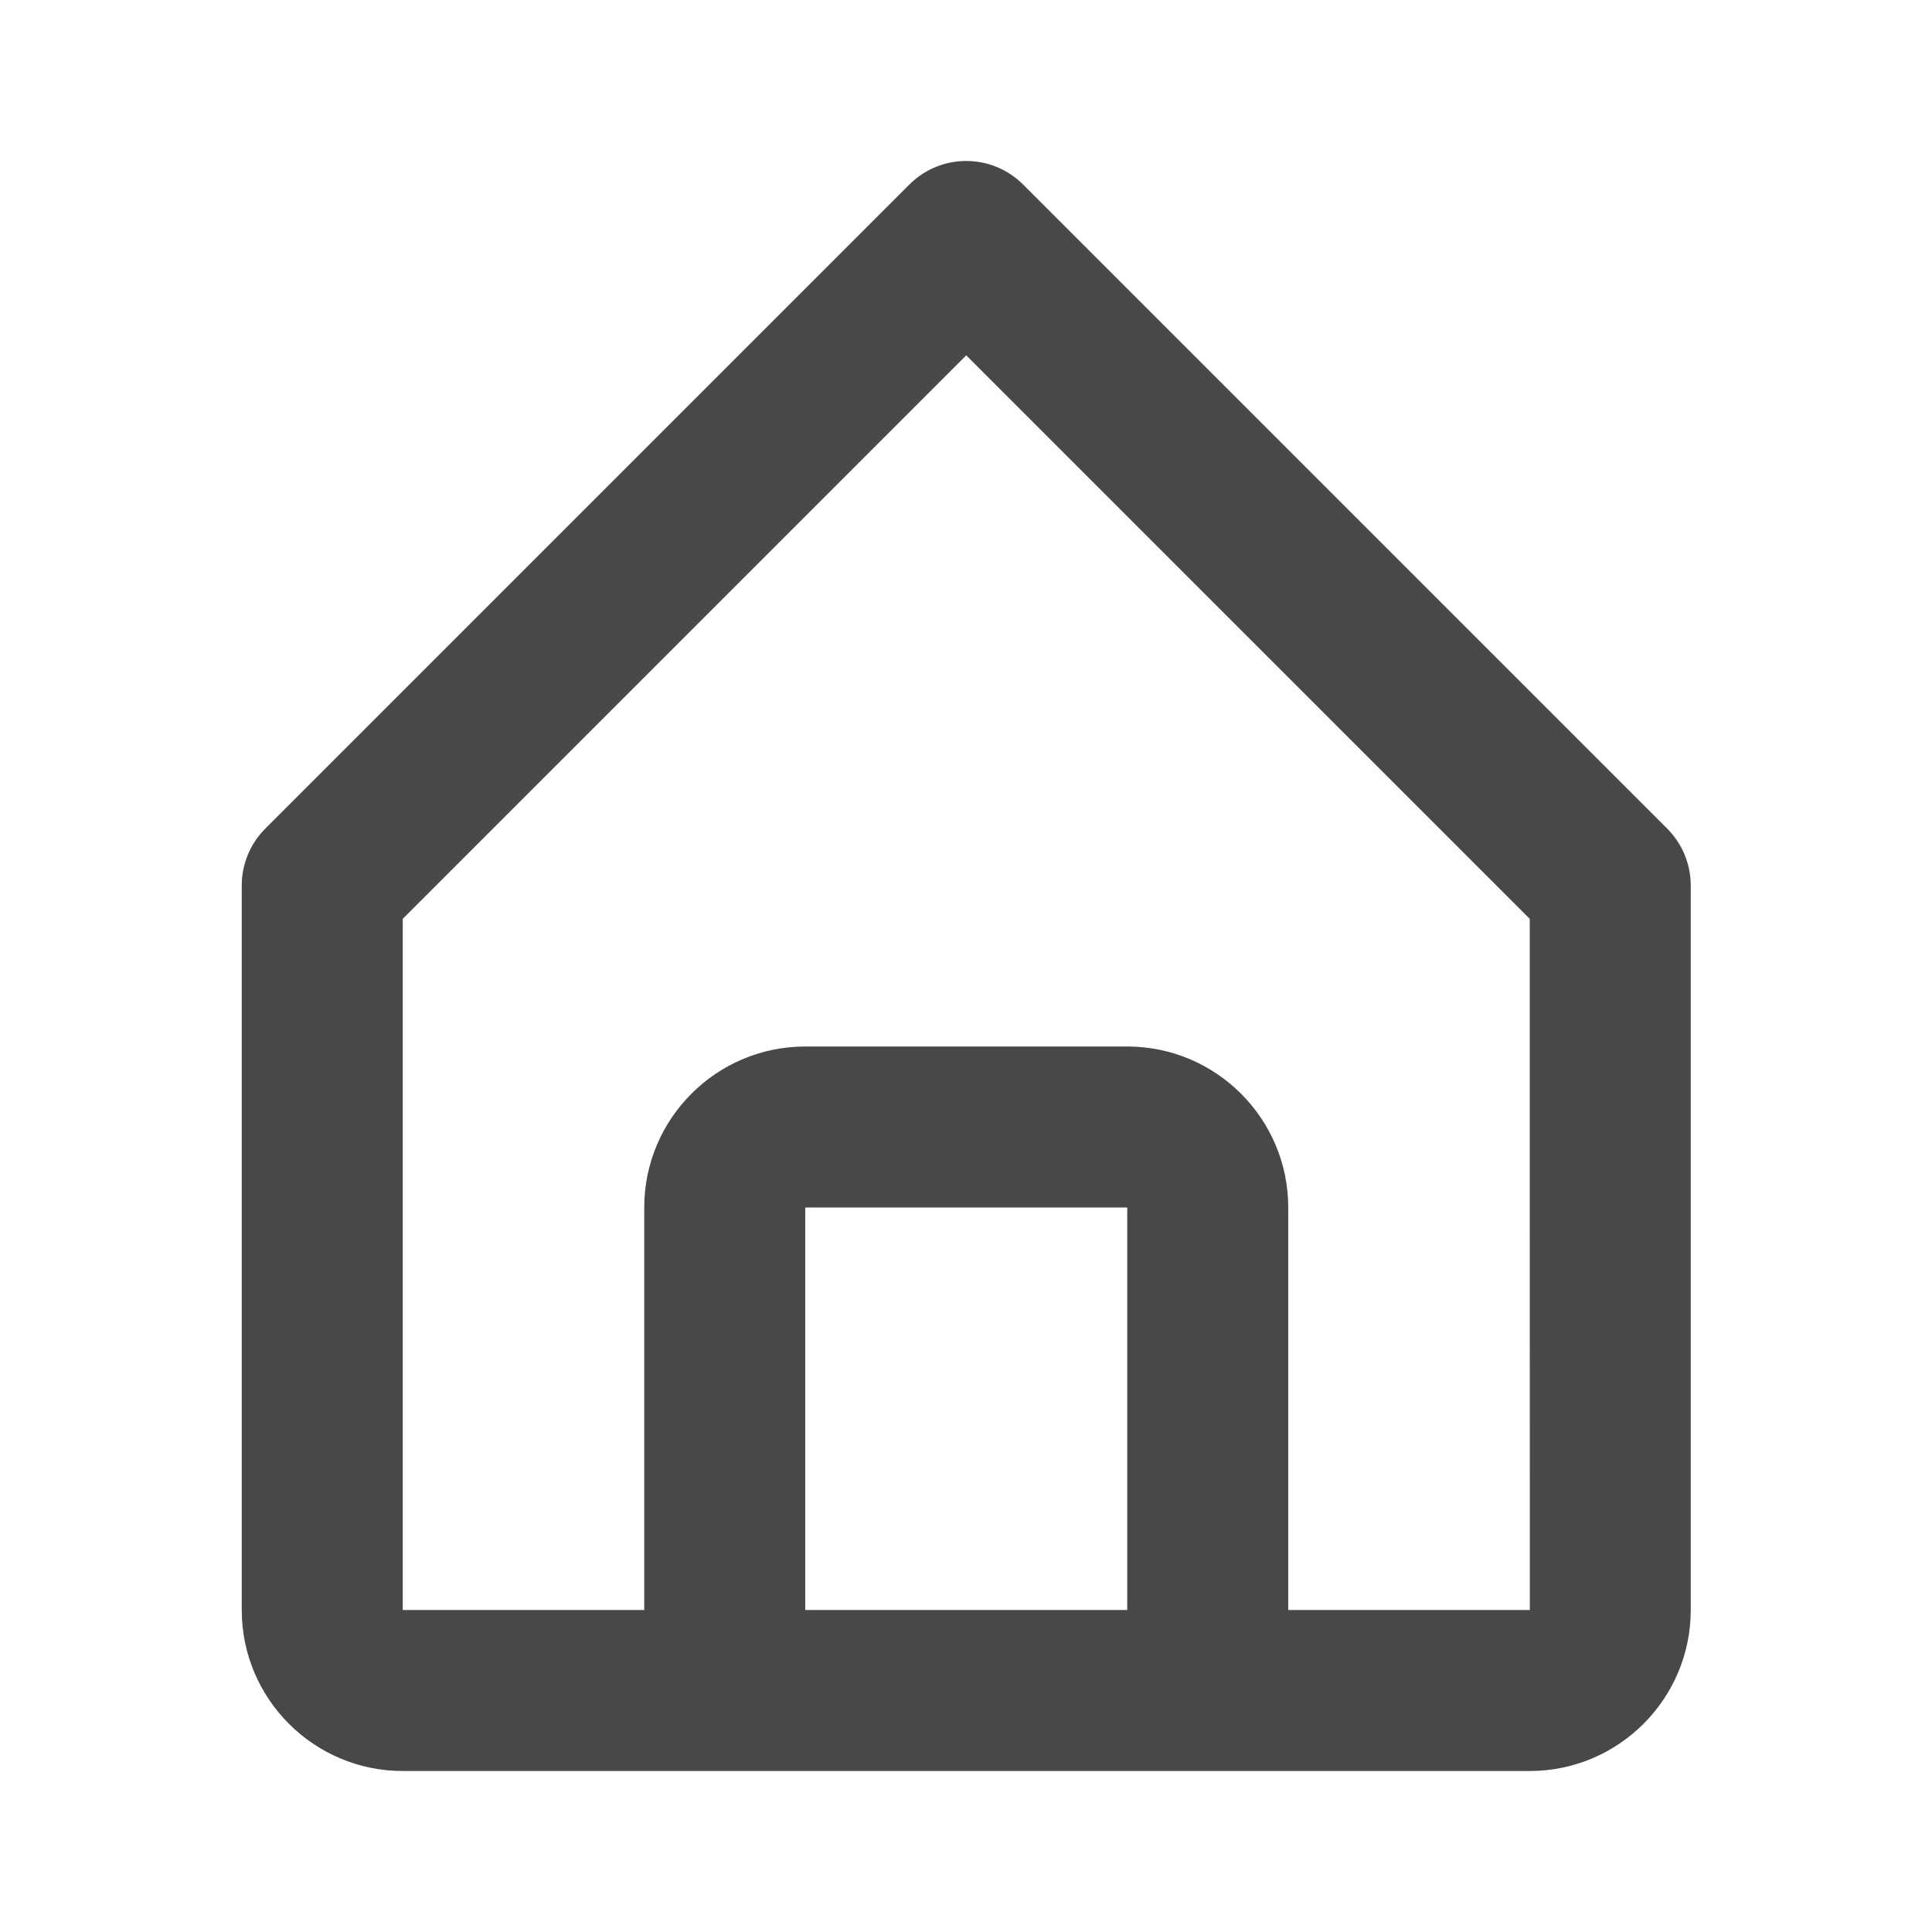
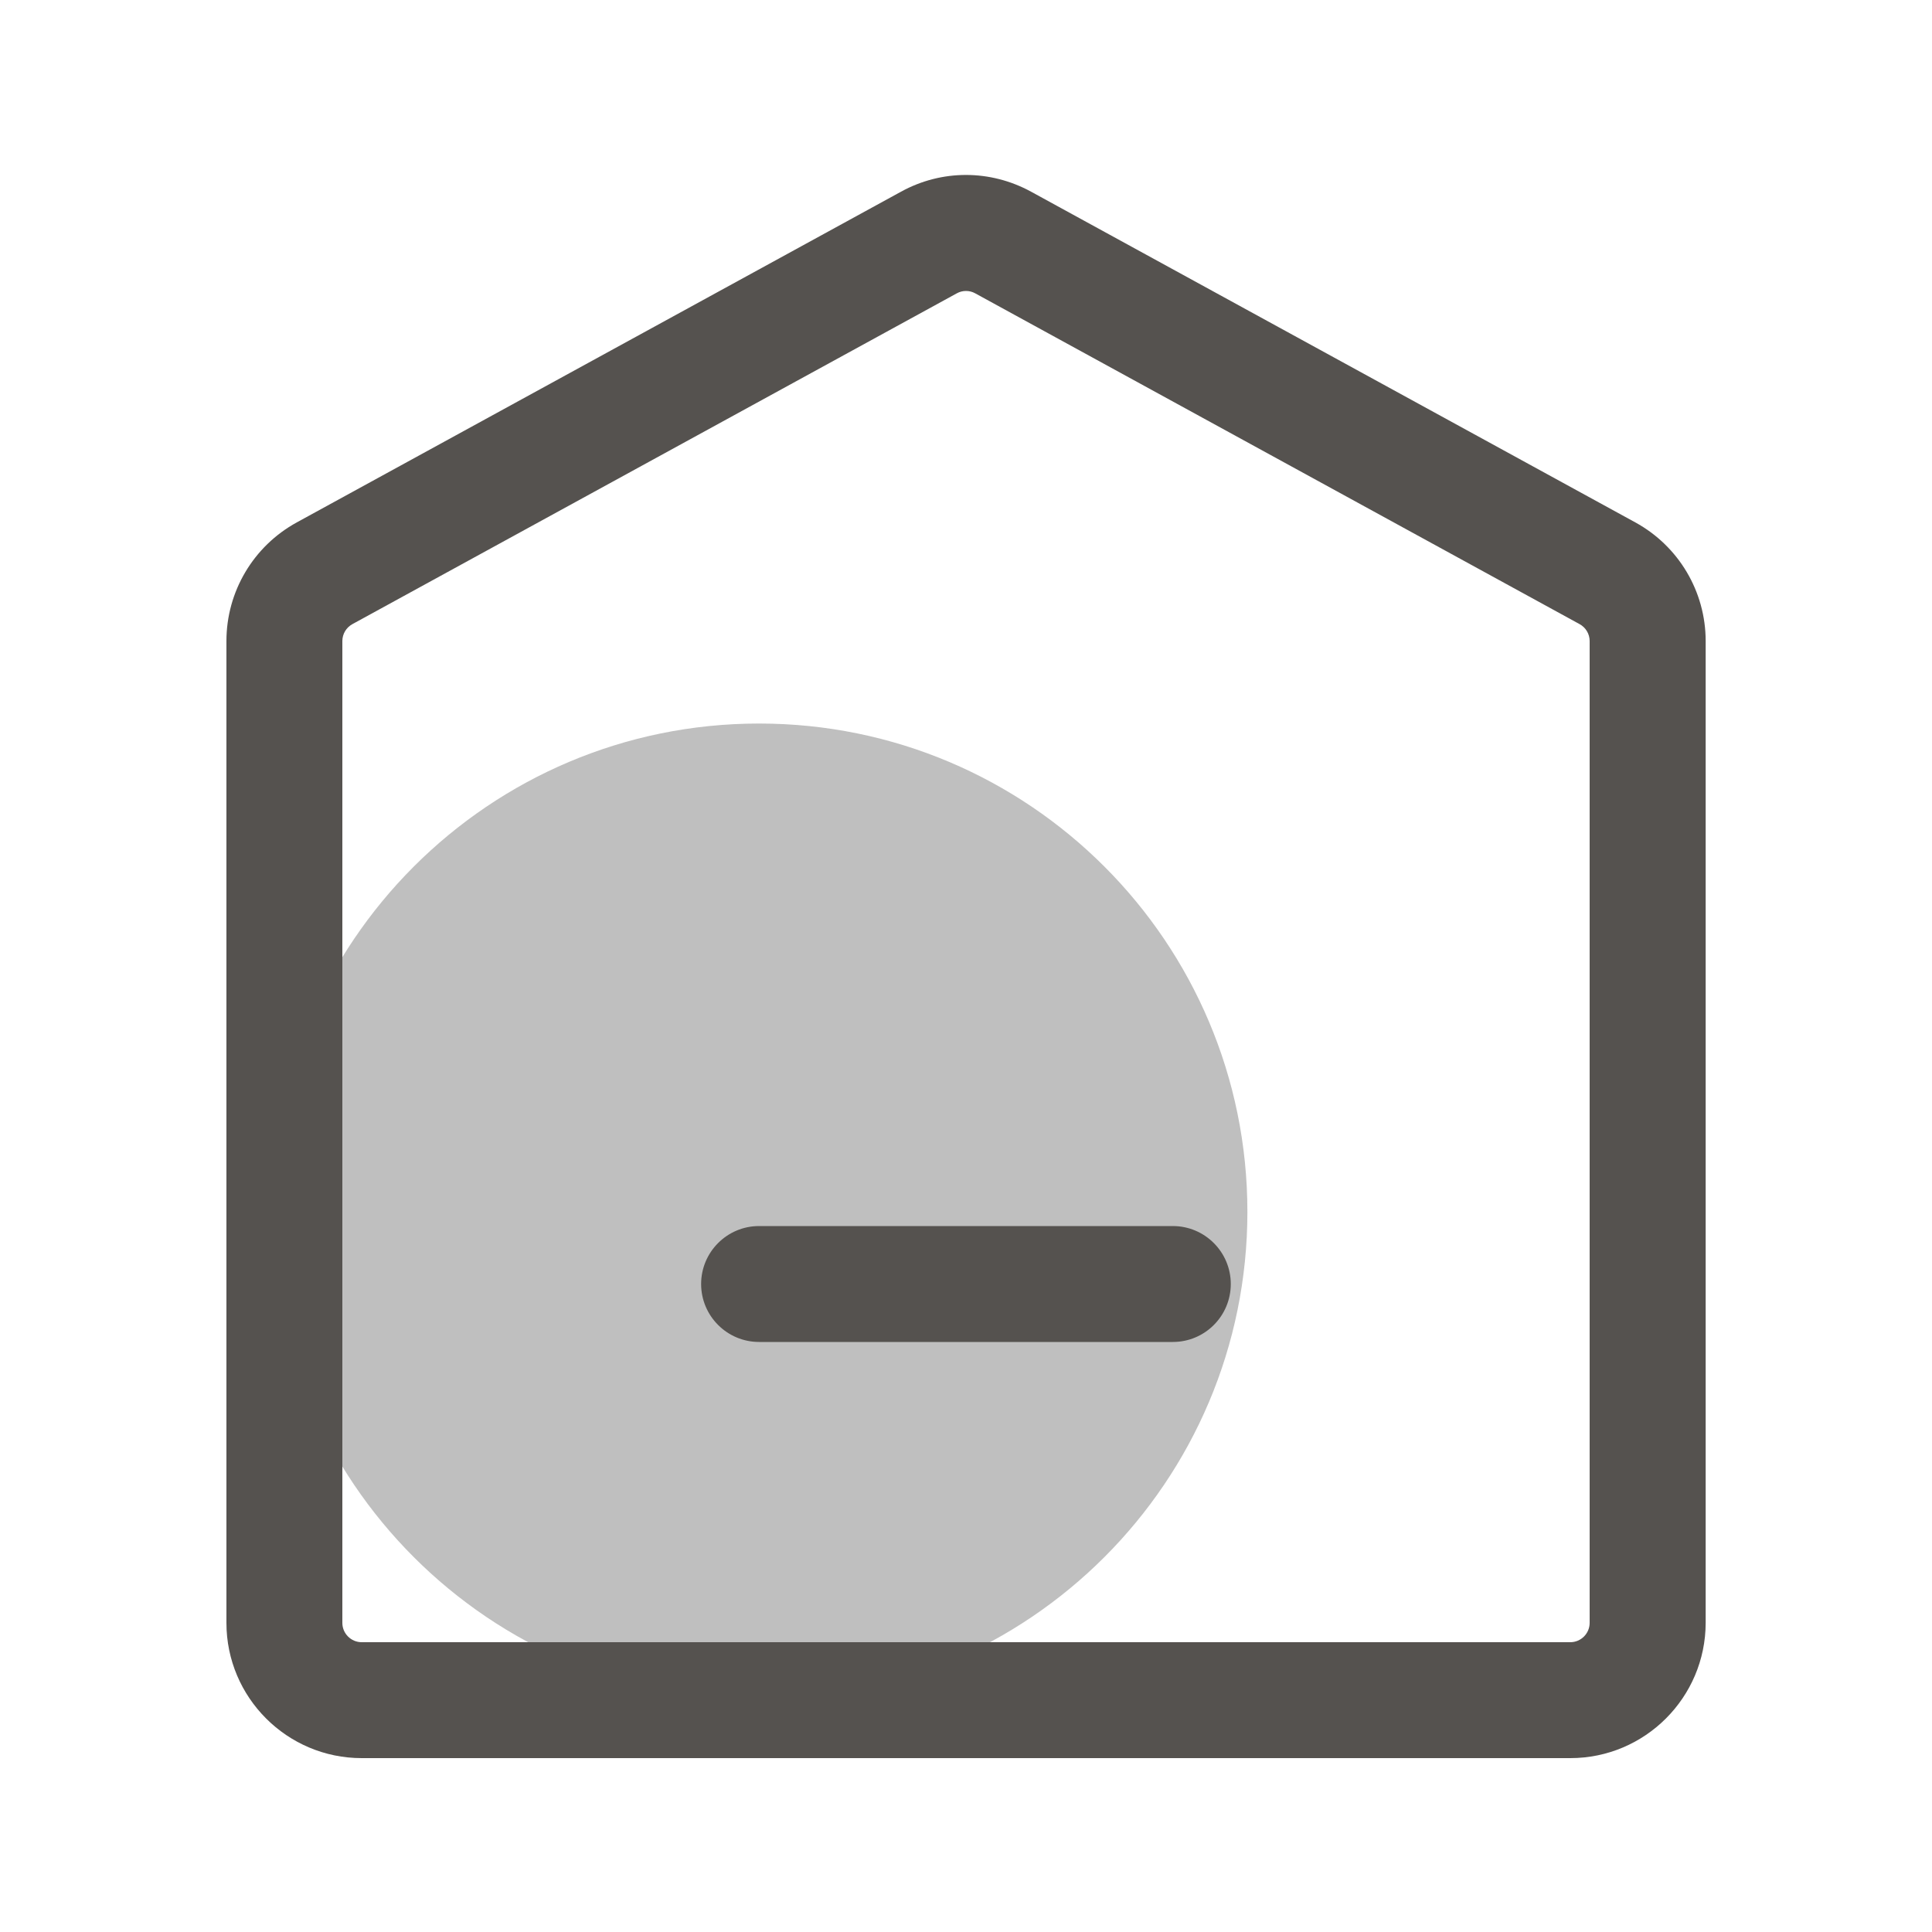
- <svg xmlns="http://www.w3.org/2000/svg" width="24" height="24" viewBox="0 0 24 24" fill="none">
-   <path d="M5.003 22L9.003 22L15.003 22L19.003 22C20.106 22 21.003 21.103 21.003 20L21.003 11C21.003 10.735 20.898 10.48 20.71 10.293L12.71 2.293C12.319 1.902 11.687 1.902 11.296 2.293L3.296 10.293C3.108 10.48 3.003 10.735 3.003 11L3.003 20C3.003 21.103 3.9 22 5.003 22ZM10.003 20L10.003 15L14.003 15L14.003 20L10.003 20ZM5.003 11.414L12.003 4.414L19.003 11.414L19.004 20L16.003 20L16.003 15C16.003 13.897 15.106 13 14.003 13L10.003 13C8.9 13 8.003 13.897 8.003 15L8.003 20L5.003 20L5.003 11.414Z" style="mix-blend-mode:normal" fill="#484848">
- </path>
+ <svg xmlns="http://www.w3.org/2000/svg" t="1728382516773" class="icon" viewBox="0 0 1024 1024" version="1.1" p-id="9599" width="200" height="200">
+   <path d="M402.33 642.304m-258.816 0a258.816 258.816 0 1 0 517.632 0 258.816 258.816 0 1 0-517.632 0Z" fill="#bfbfbf" p-id="9600" data-spm-anchor-id="a313x.collections_detail.0.i65.c8b83a81JlblCP" class="selected" />
+   <path d="M832.307 931.84H191.693c-39.526 0-71.68-32.154-71.68-71.68V339.763c0-26.214 14.285-50.278 37.274-62.874l320.307-175.309c21.555-11.827 47.258-11.776 68.864 0l320.307 175.309c22.989 12.595 37.274 36.659 37.274 62.874V860.16c-0.051 39.526-32.205 71.68-71.731 71.68zM512 154.214c-1.69 0-3.379 0.41-4.915 1.28L186.778 330.803c-3.277 1.792-5.325 5.222-5.325 8.96V860.16c0 5.632 4.608 10.24 10.24 10.24h640.614c5.632 0 10.24-4.608 10.24-10.24V339.763c0-3.738-2.048-7.168-5.325-8.96l-320.307-175.309c-1.536-0.87-3.226-1.28-4.915-1.28z" fill="#55524f" p-id="9601" />
+   <path d="M621.619 711.27H402.33c-16.947 0-30.72-13.773-30.72-30.72s13.773-30.72 30.72-30.72h219.29c16.947 0 30.72 13.773 30.72 30.72s-13.722 30.72-30.72 30.72z" fill="#55524f" p-id="9602" />
</svg>
